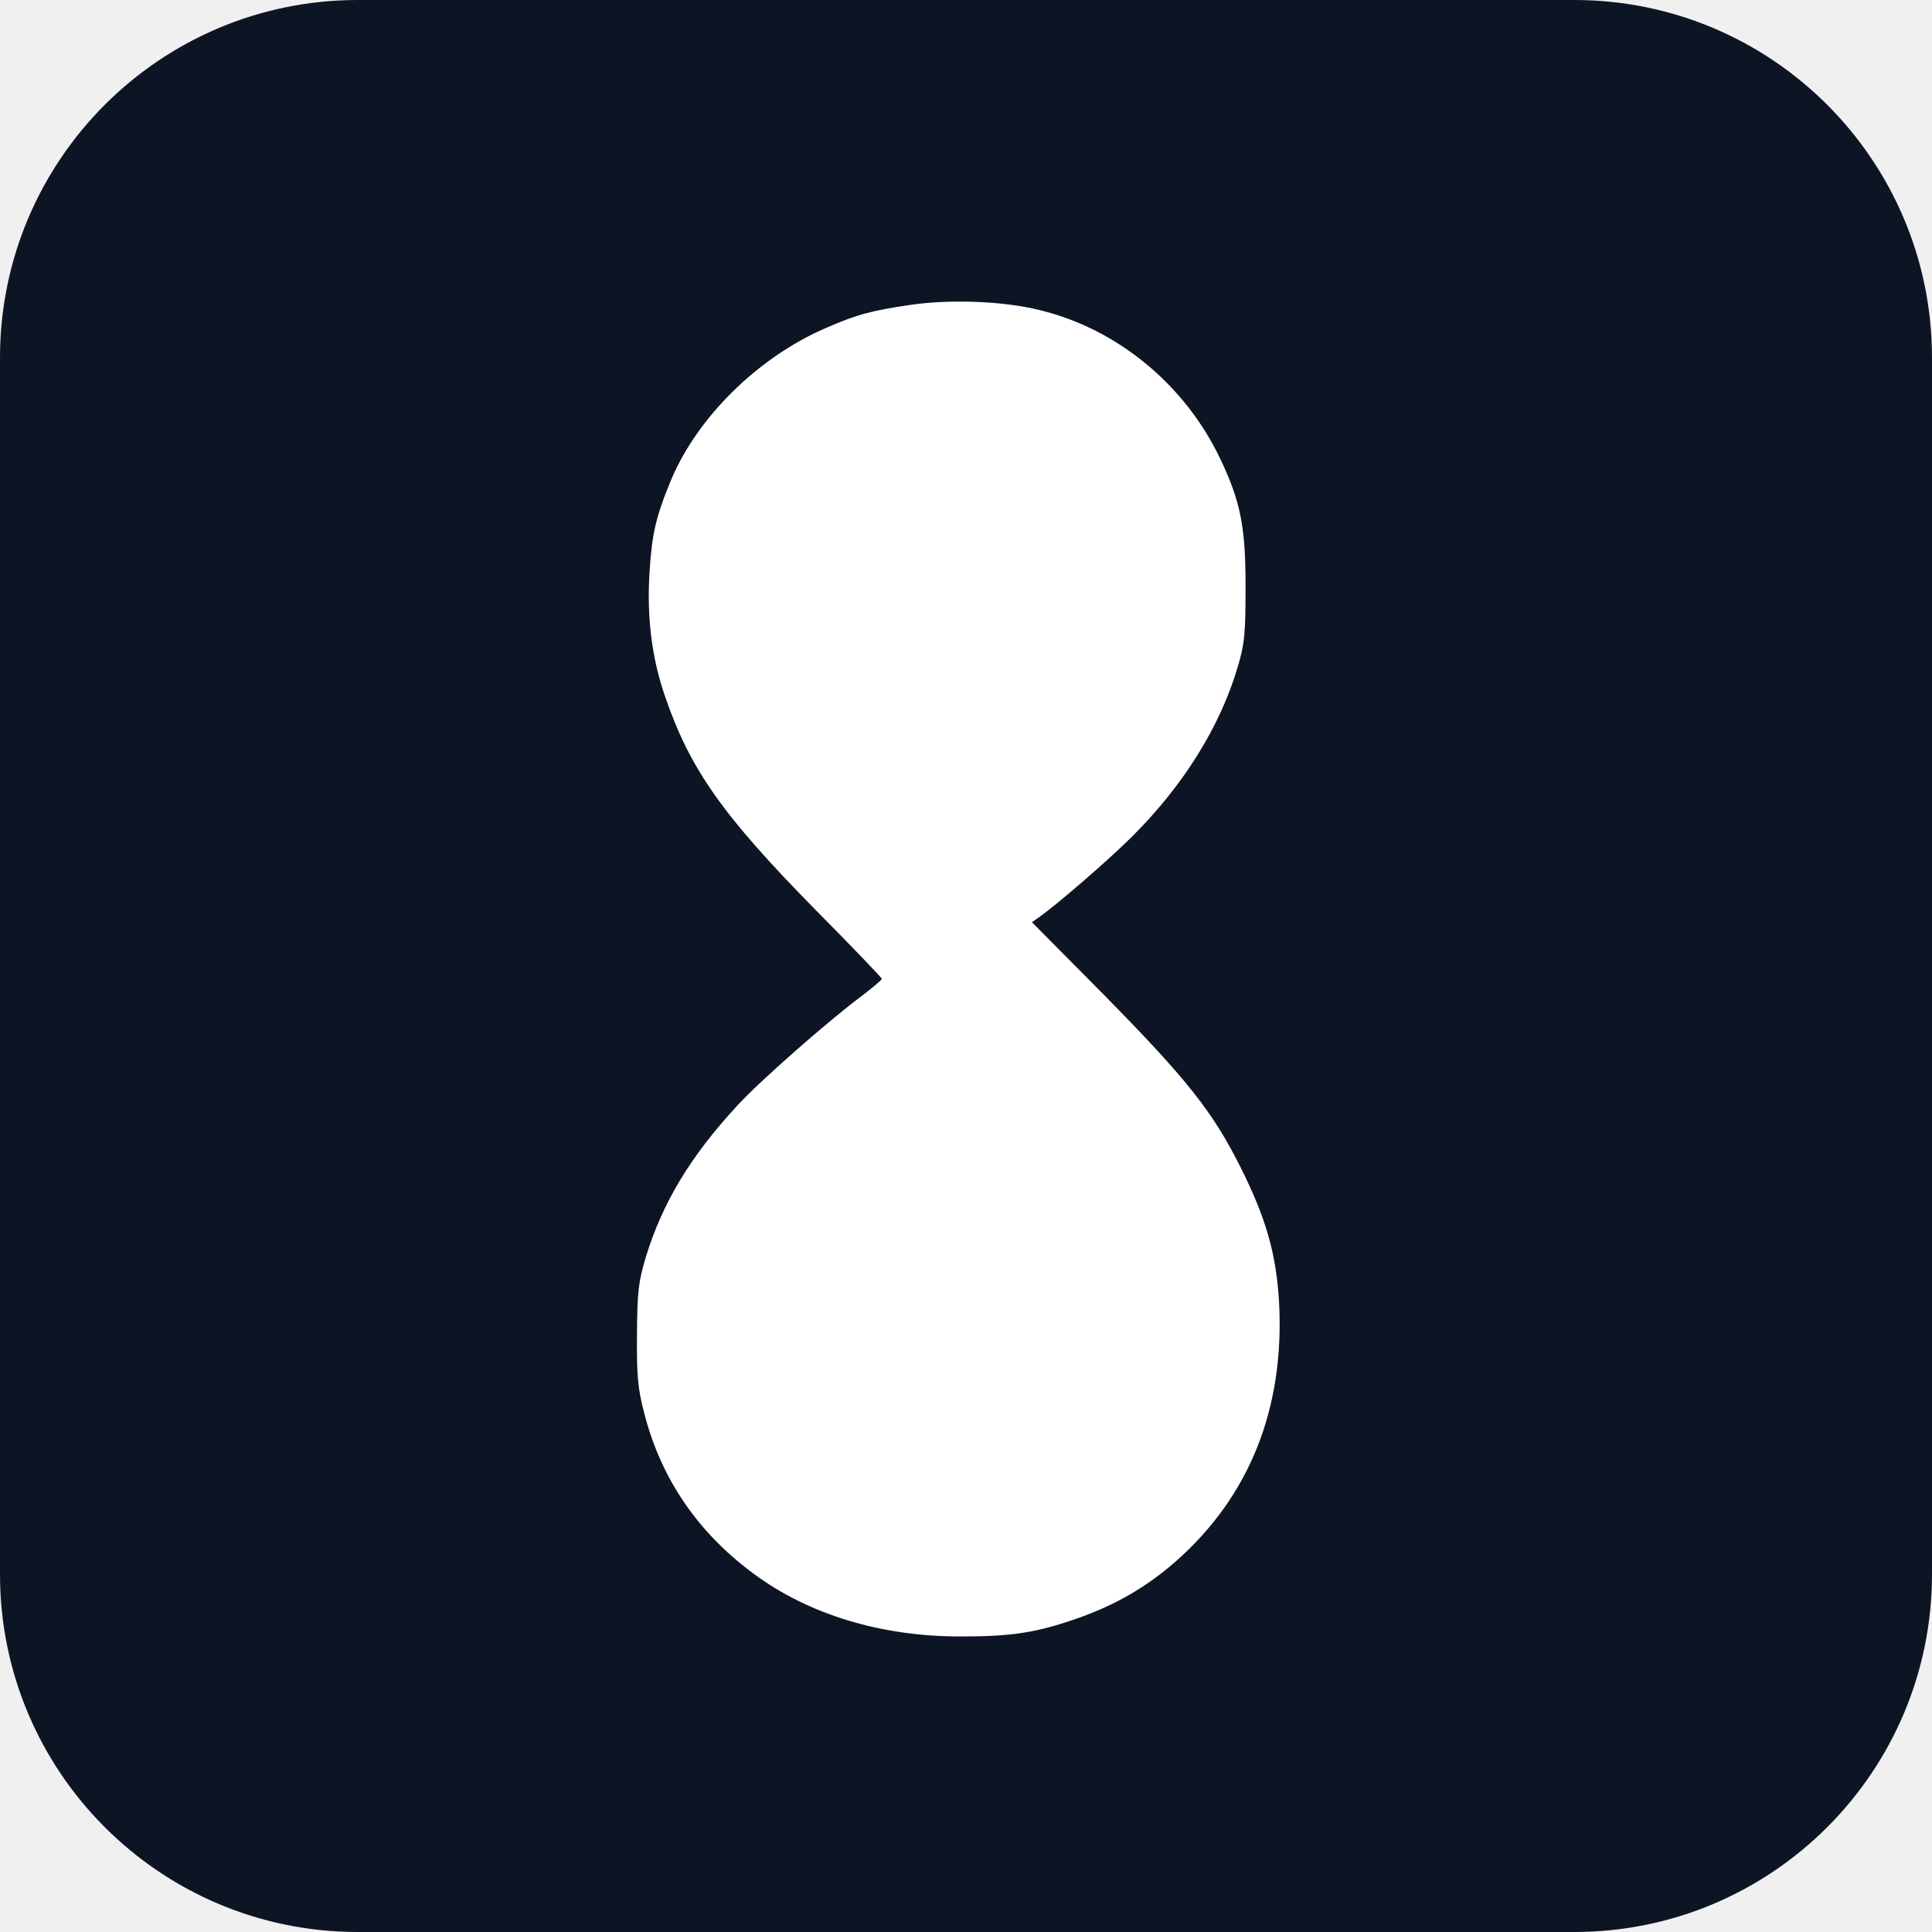
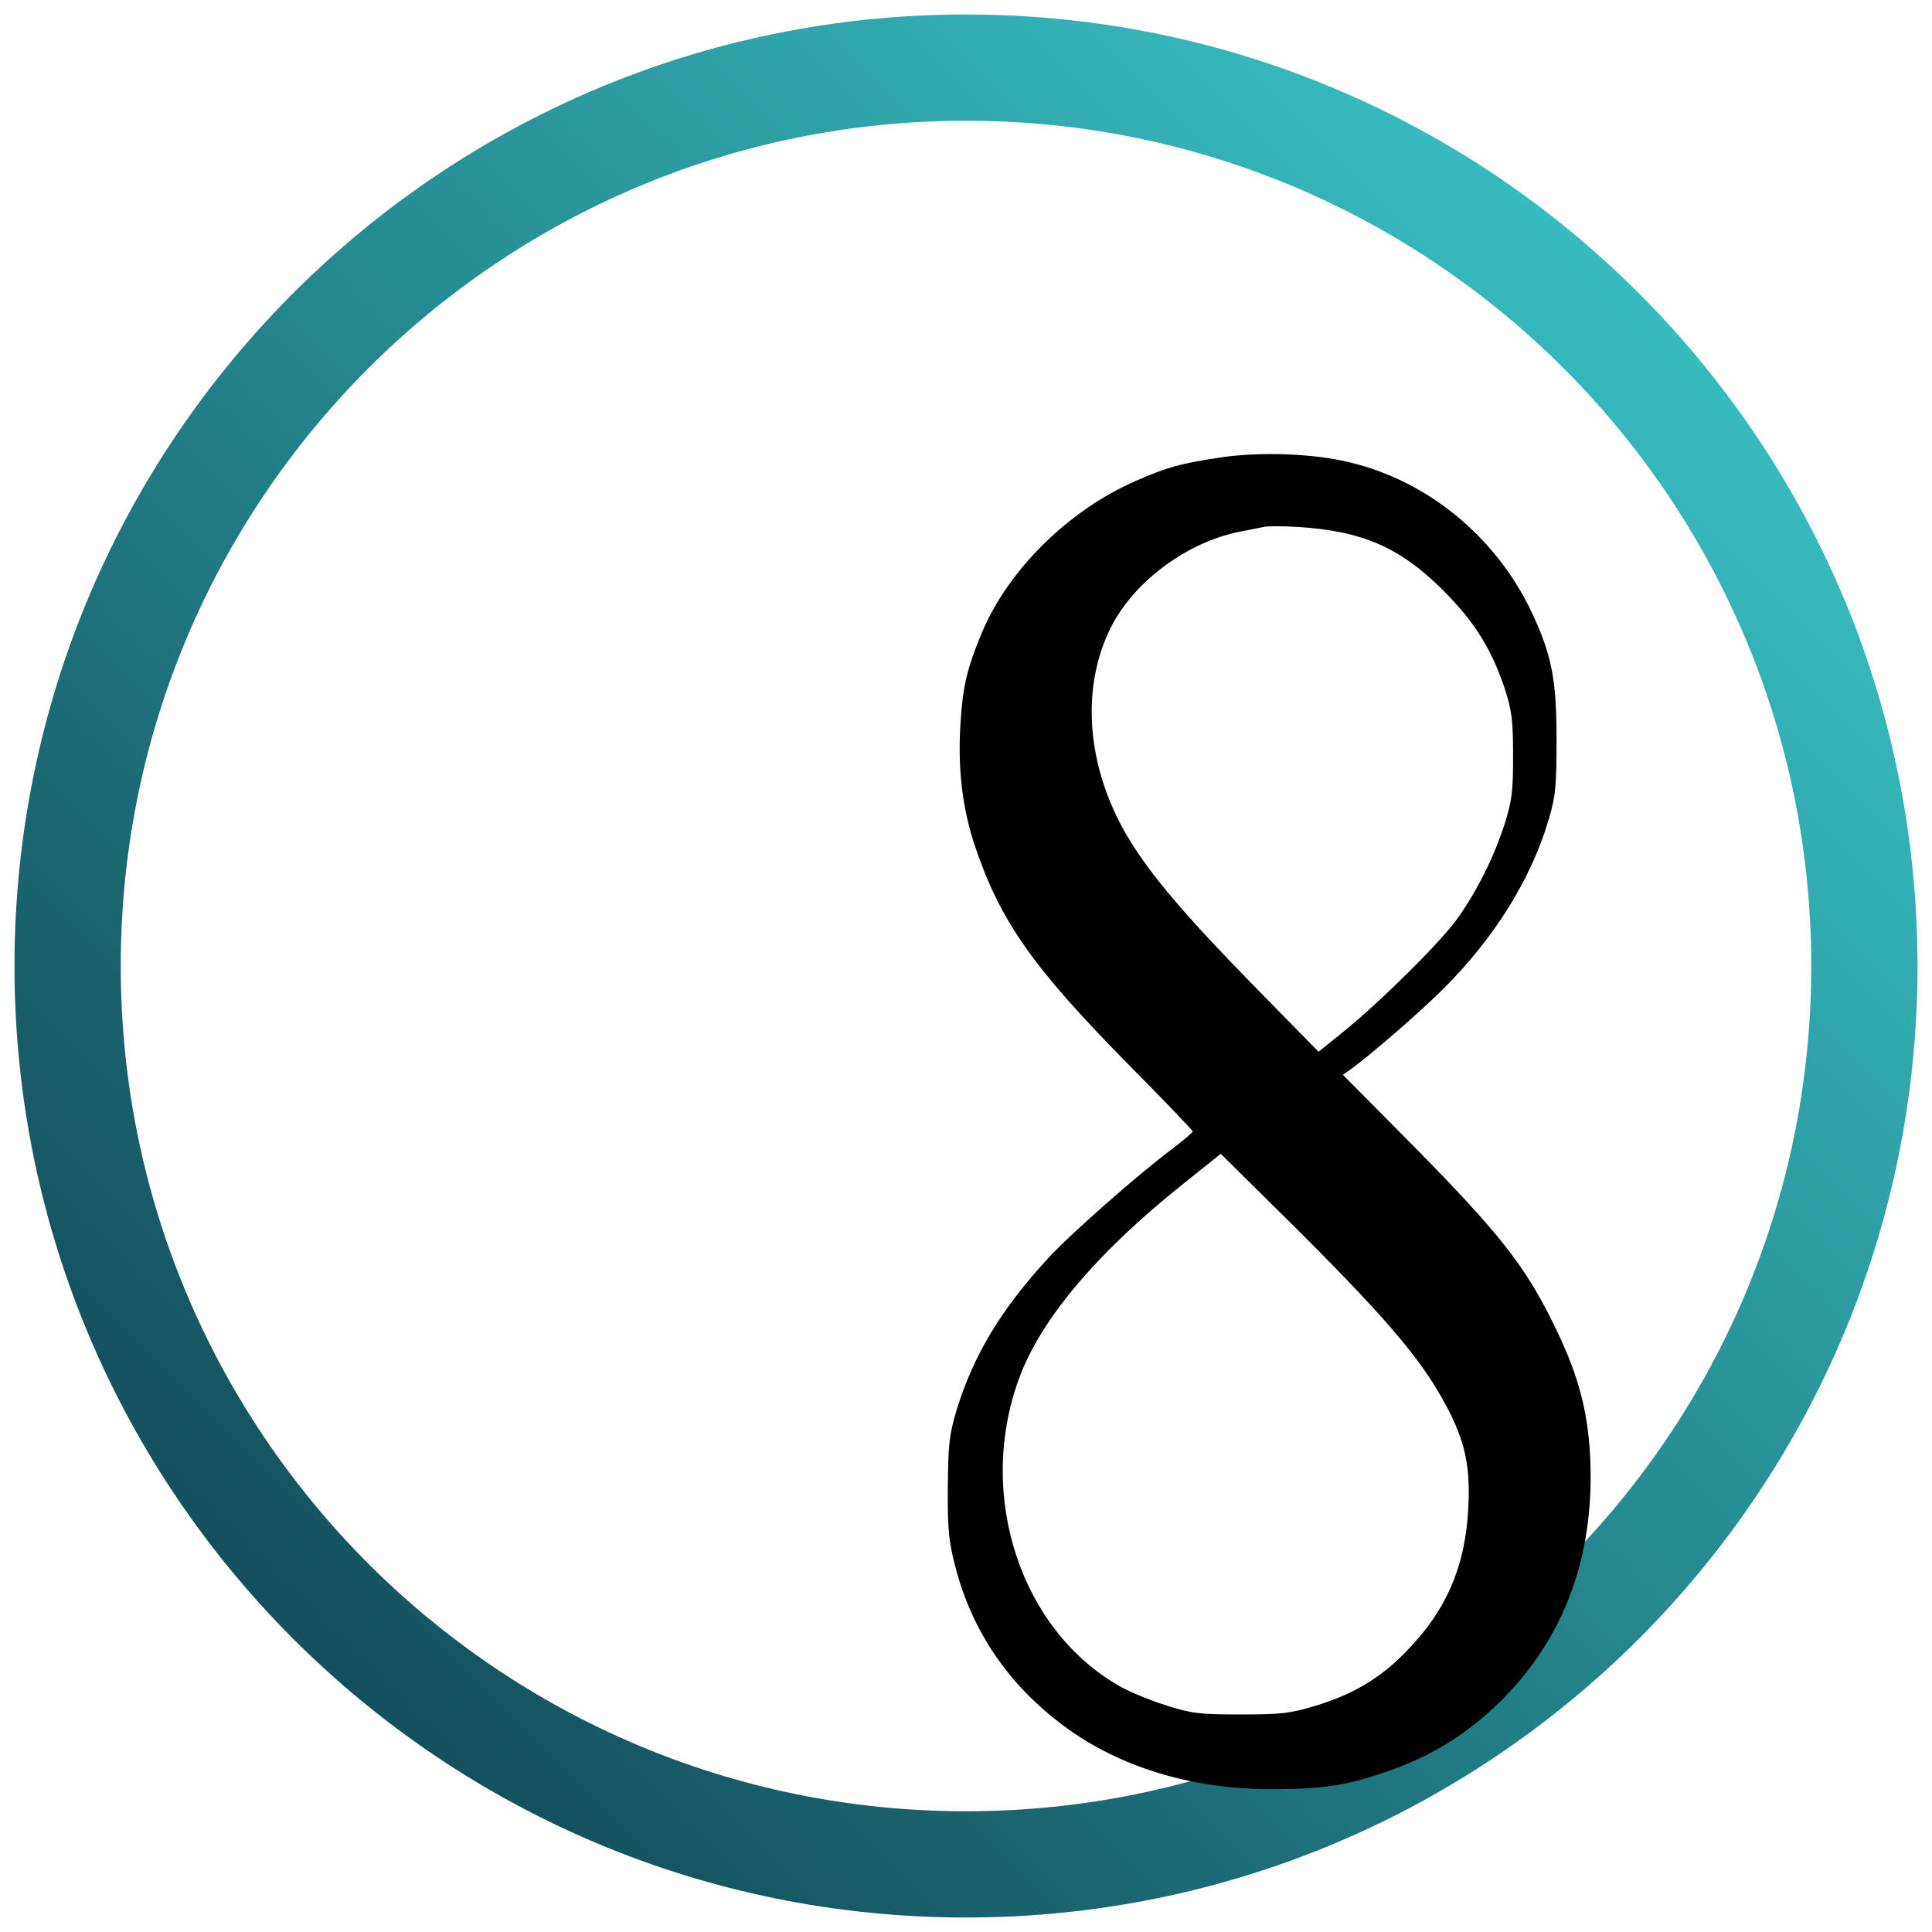
- <svg xmlns="http://www.w3.org/2000/svg" viewBox="0 0 1080 1080">
-   <rect width="1080" height="1080" rx="200" fill="#0d1424" />
-   <g transform="translate(-462,1568) scale(0.184,-0.184)" fill="#0d1424" fill-rule="evenodd">
+ <svg xmlns="http://www.w3.org/2000/svg" viewBox="0 0 100 100">
+   <defs>
+     <linearGradient id="ring" x1="0%" y1="100%" x2="100%" y2="0%">
+       <stop offset="0%" stop-color="#0d3d4a" />
+       <stop offset="100%" stop-color="#3dcfcf" />
+     </linearGradient>
+   </defs>
+   <rect width="100" height="100" fill="white" />
+   <circle cx="50" cy="50" r="49.5" fill="white" />
+   <circle cx="50" cy="50" r="46.5" fill="none" stroke="url(#ring)" stroke-width="5.5" />
+   <g transform="translate(-26.7,153.1) scale(0.01704,-0.01704)" fill="black" fill-rule="evenodd" stroke="none">
    <path d="M5668 7580 c238 -57 444 -228 551 -454 c61 -129 76 -205 76 -386 c0 -144 -3 -175 -24 -245 c-53 -180 -165 -360 -321 -515 c-70 -70 -225 -204 -280 -243 l-24 -17 l220 -222 c252 -256 330 -355 414 -523 c78 -156 109 -265 117 -414 c16 -319 -90 -585 -313 -782 c-90 -79 -185 -134 -303 -175 c-124 -43 -197 -54 -353 -54 c-241 0 -461 67 -628 191 c-168 124 -280 287 -331 484 c-20 76 -24 113 -23 240 c1 133 4 160 27 238 c51 165 134 304 277 459 c63 70 280 261 383 337 c31 24 57 46 57 49 c0 3 -91 98 -203 211 c-282 287 -380 426 -456 648 c-40 116 -55 238 -47 373 c7 118 19 171 65 282 c80 192 264 373 468 462 c96 42 140 54 263 72 c120 17 279 11 388 -16 z M5405 7384 c-11 -2 -45 -9 -75 -15 c-164 -33 -329 -159 -395 -303 c-88 -188 -63 -429 65 -636 c69 -111 168 -227 373 -437 l199 -203 l77 62 c113 92 297 274 345 343 c60 84 111 187 143 286 c23 73 26 101 26 209 c0 105 -4 137 -25 202 c-40 120 -91 203 -187 299 c-131 131 -246 181 -441 193 c-47 3 -94 3 -105 0 z M5160 5388 c-262 -209 -434 -413 -499 -594 c-128 -354 7 -763 310 -933 c31 -17 94 -43 140 -57 c74 -24 101 -27 224 -27 c124 0 151 3 230 27 c111 34 193 82 270 161 c125 126 184 263 192 442 c7 135 -13 214 -84 338 c-80 140 -207 282 -569 637 l-99 98 l-115 -92 z" />
  </g>
-   <g transform="translate(-462,1568) scale(0.184,-0.184)" fill="white" fill-rule="nonzero">
-     <path d="M5668 7580 c238 -57 444 -228 551 -454 c61 -129 76 -205 76 -386 c0 -144 -3 -175 -24 -245 c-53 -180 -165 -360 -321 -515 c-70 -70 -225 -204 -280 -243 l-24 -17 l220 -222 c252 -256 330 -355 414 -523 c78 -156 109 -265 117 -414 c16 -319 -90 -585 -313 -782 c-90 -79 -185 -134 -303 -175 c-124 -43 -197 -54 -353 -54 c-241 0 -461 67 -628 191 c-168 124 -280 287 -331 484 c-20 76 -24 113 -23 240 c1 133 4 160 27 238 c51 165 134 304 277 459 c63 70 280 261 383 337 c31 24 57 46 57 49 c0 3 -91 98 -203 211 c-282 287 -380 426 -456 648 c-40 116 -55 238 -47 373 c7 118 19 171 65 282 c80 192 264 373 468 462 c96 42 140 54 263 72 c120 17 279 11 388 -16 z" />
-   </g>
</svg>
